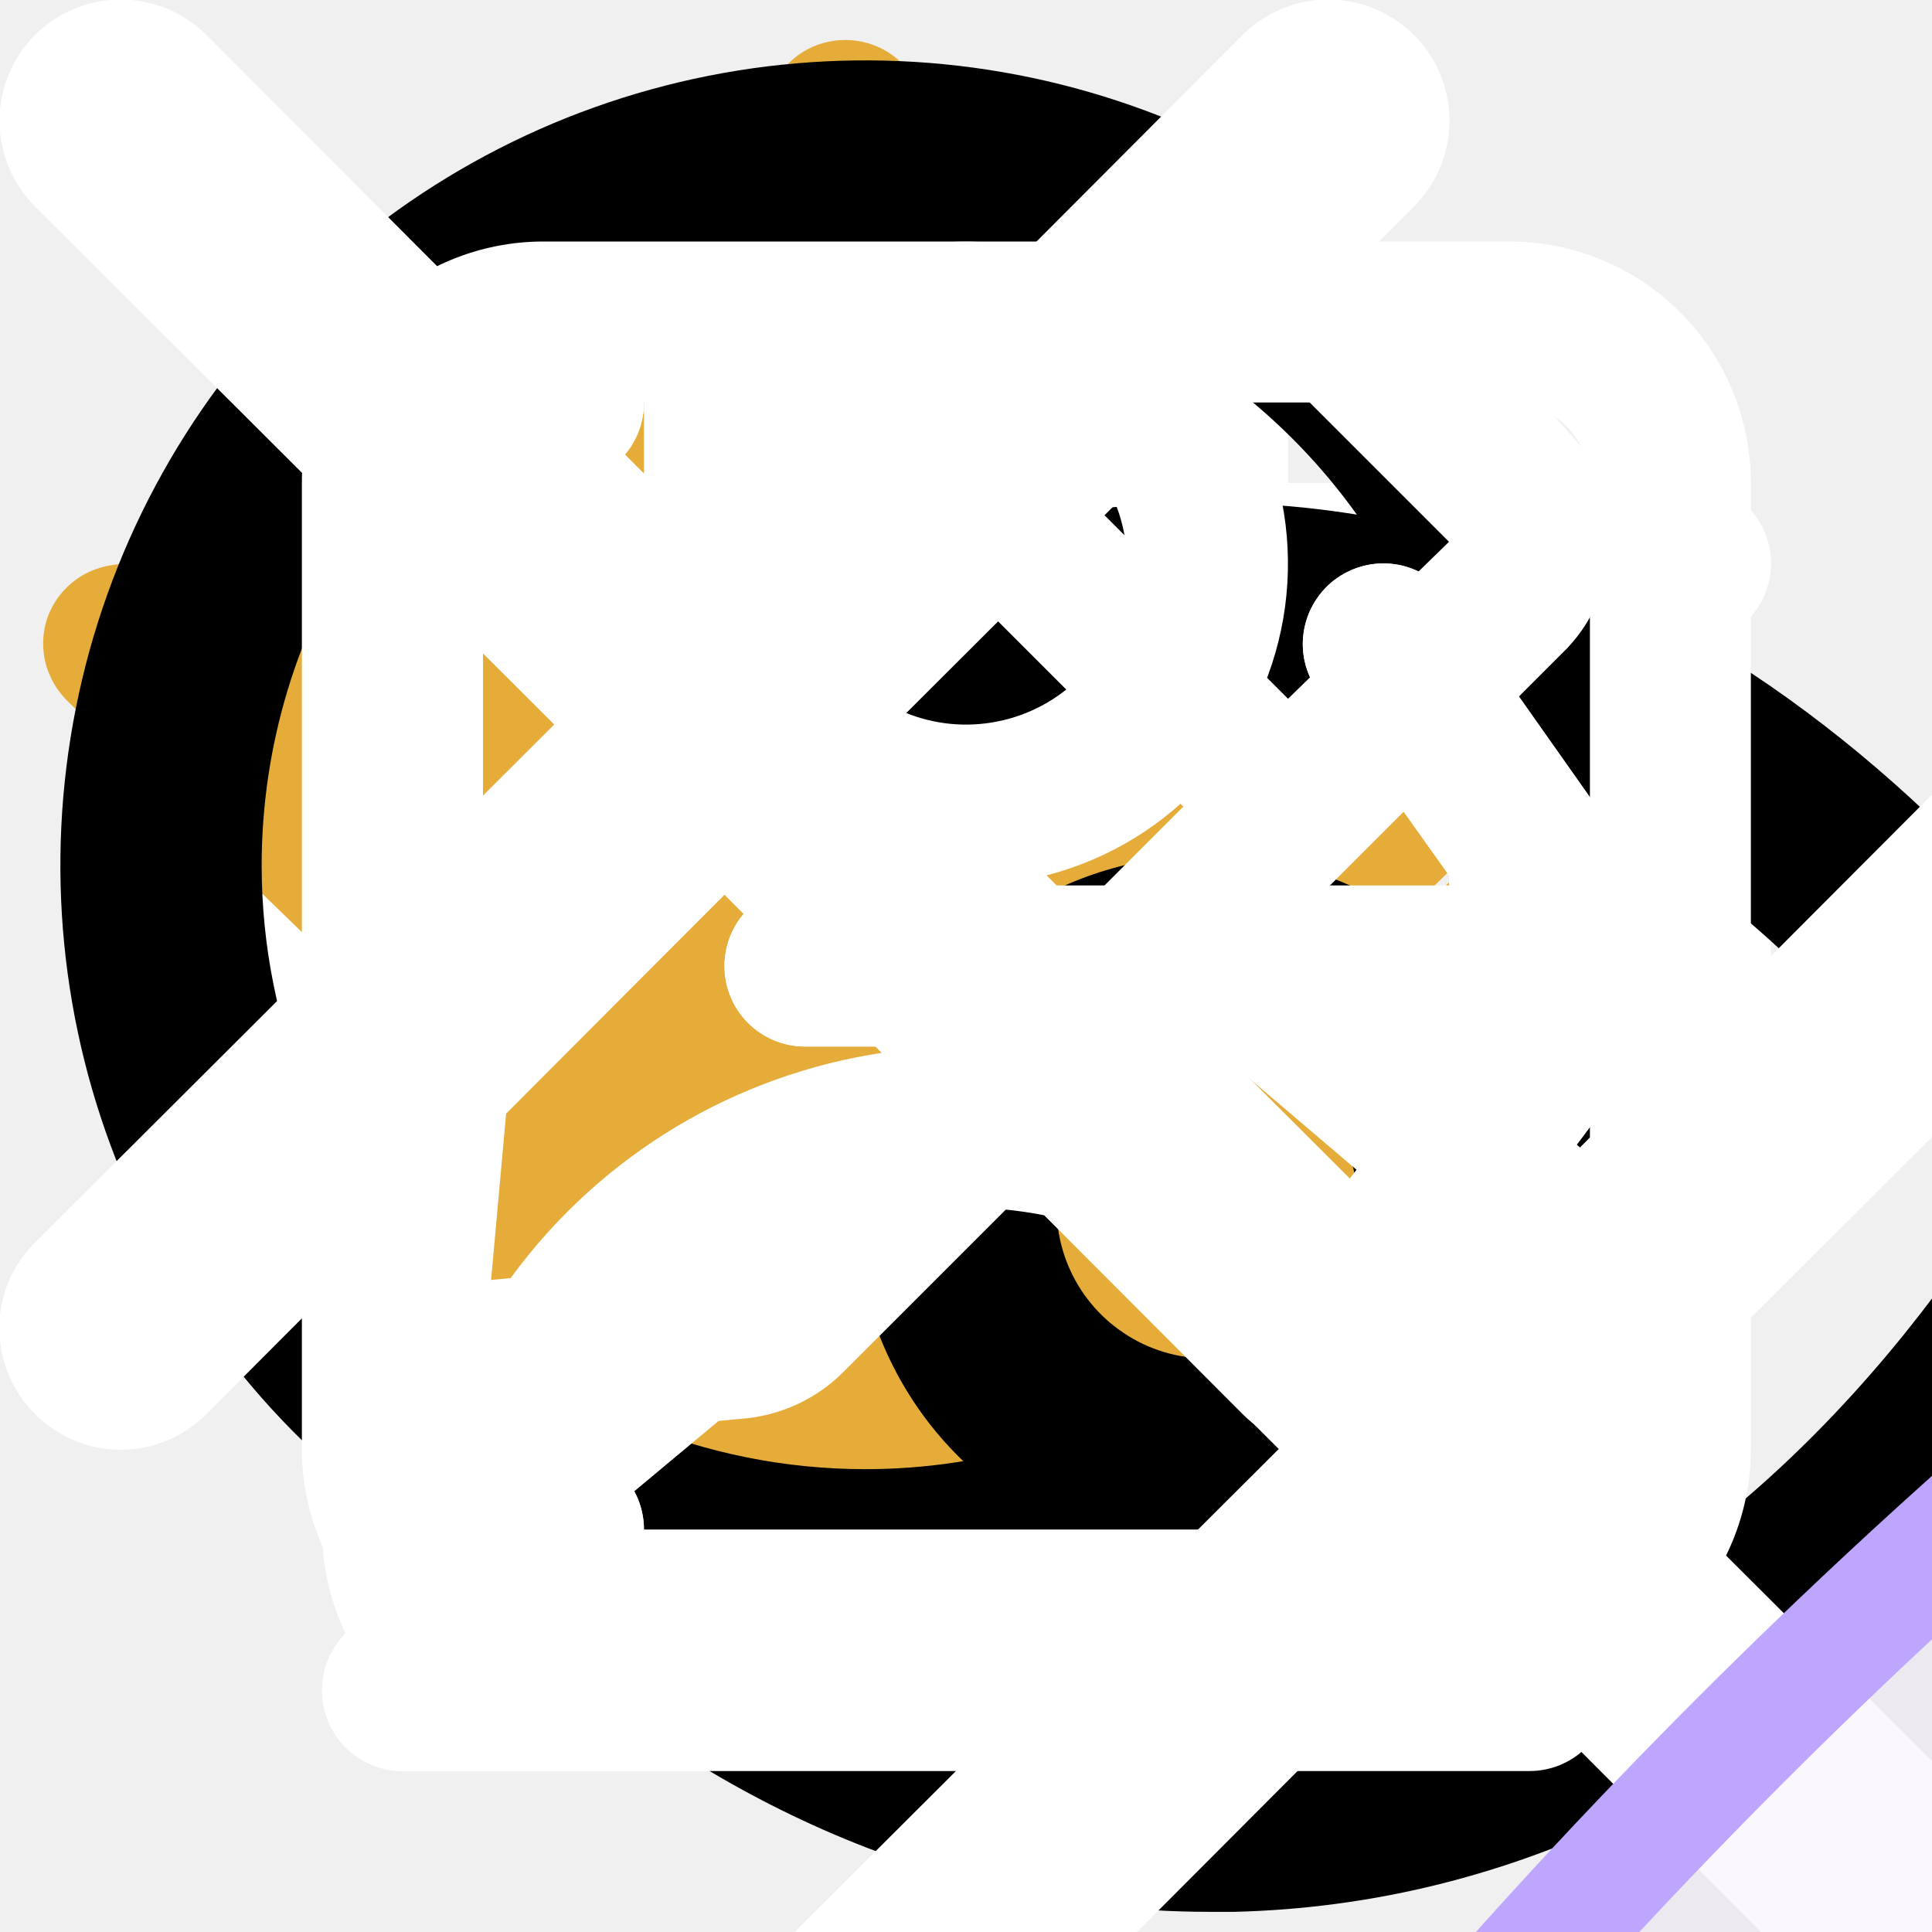
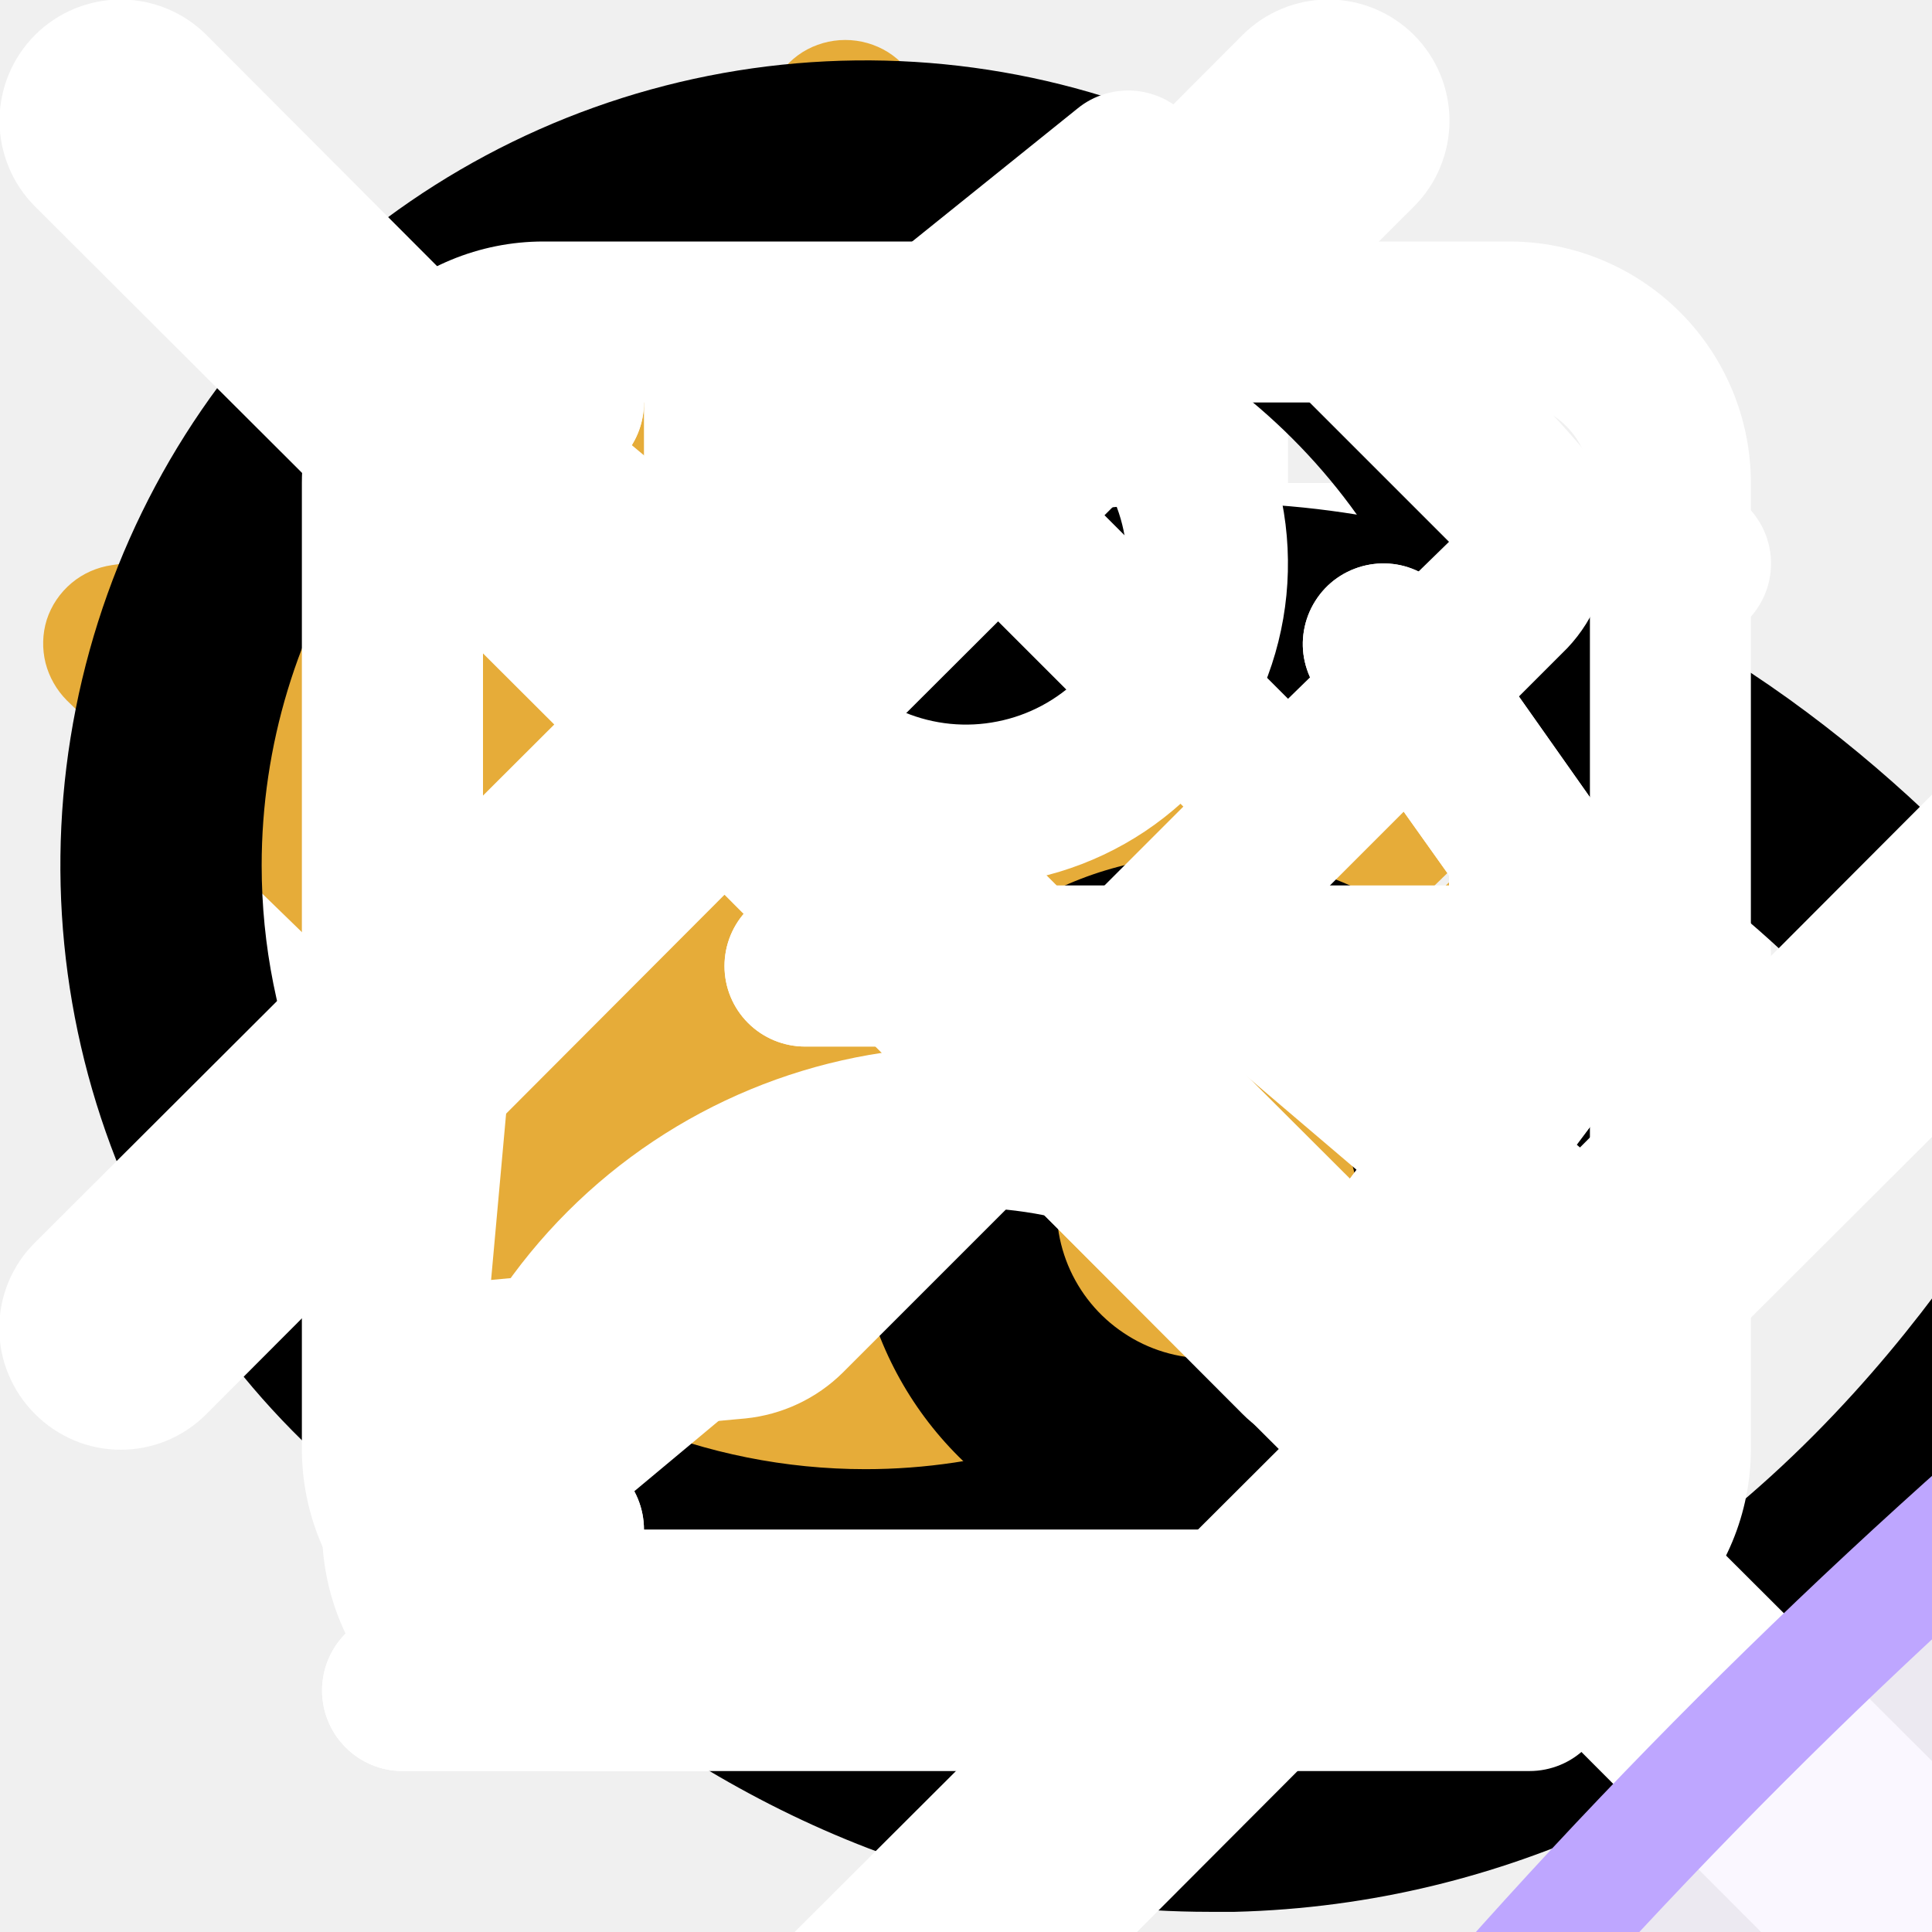
<svg xmlns="http://www.w3.org/2000/svg" width="16" height="16" viewBox="0 0 16 16" fill="none">
  <g id="pencil" clip-path="url(#clip0_5661_2856)">
    <path d="M12.667 13.333H3.333C3.157 13.333 2.987 13.403 2.862 13.528C2.737 13.653 2.667 13.823 2.667 14C2.667 14.177 2.737 14.346 2.862 14.471C2.987 14.596 3.157 14.667 3.333 14.667H12.667C12.844 14.667 13.013 14.596 13.138 14.471C13.263 14.346 13.333 14.177 13.333 14C13.333 13.823 13.263 13.653 13.138 13.528C13.013 13.403 12.844 13.333 12.667 13.333Z" fill="white" />
    <path d="M3.333 12H3.393L6.173 11.747C6.478 11.716 6.763 11.582 6.98 11.367L12.98 5.367C13.213 5.121 13.339 4.792 13.33 4.454C13.321 4.115 13.179 3.794 12.933 3.56L11.107 1.733C10.868 1.509 10.556 1.381 10.229 1.372C9.902 1.364 9.583 1.476 9.333 1.687L3.333 7.687C3.118 7.904 2.984 8.189 2.953 8.493L2.667 11.273C2.658 11.371 2.67 11.469 2.704 11.562C2.737 11.654 2.791 11.737 2.86 11.807C2.922 11.868 2.996 11.917 3.077 11.95C3.159 11.984 3.246 12.001 3.333 12ZM10.18 2.667L12 4.487L10.667 5.787L8.88 4L10.18 2.667ZM4.247 8.607L8 4.88L9.8 6.68L6.067 10.413L4.067 10.6L4.247 8.607Z" fill="white" />
  </g>
  <defs>
    <clipPath id="clip0_5661_2856">
      <rect width="16" height="16" fill="white" />
    </clipPath>
  </defs>
  <g id="player">
    <g clip-path="url(#clip0_5928_2696)">
      <path d="M8 1.333C6.681 1.333 5.393 1.724 4.296 2.457C3.2 3.189 2.345 4.231 1.841 5.449C1.336 6.667 1.204 8.007 1.461 9.301C1.719 10.594 2.354 11.782 3.286 12.714C4.218 13.646 5.406 14.281 6.699 14.539C7.993 14.796 9.333 14.664 10.551 14.159C11.769 13.655 12.811 12.8 13.543 11.704C14.276 10.607 14.667 9.318 14.667 8C14.667 7.124 14.494 6.258 14.159 5.449C13.824 4.64 13.333 3.905 12.714 3.286C12.095 2.667 11.36 2.176 10.551 1.841C9.742 1.506 8.875 1.333 8 1.333ZM8 13.333C6.945 13.333 5.914 13.021 5.037 12.434C4.16 11.848 3.476 11.015 3.073 10.041C2.669 9.066 2.563 7.994 2.769 6.959C2.975 5.925 3.483 4.975 4.229 4.229C4.975 3.483 5.925 2.975 6.96 2.769C7.994 2.563 9.066 2.669 10.041 3.073C11.015 3.476 11.848 4.16 12.434 5.037C13.021 5.914 13.333 6.945 13.333 8C13.333 9.414 12.771 10.771 11.771 11.771C10.771 12.771 9.415 13.333 8 13.333Z" fill="white" />
      <path d="M8.227 4.967C8.063 4.816 7.859 4.717 7.64 4.681C7.421 4.646 7.196 4.675 6.993 4.767C6.797 4.846 6.628 4.983 6.51 5.158C6.391 5.334 6.327 5.541 6.327 5.753V10.247C6.327 10.459 6.391 10.666 6.51 10.842C6.628 11.017 6.797 11.154 6.993 11.233C7.138 11.299 7.295 11.333 7.453 11.333C7.739 11.332 8.015 11.225 8.227 11.033L10.667 8.787C10.776 8.687 10.863 8.565 10.923 8.43C10.982 8.294 11.013 8.148 11.013 8C11.013 7.852 10.982 7.706 10.923 7.57C10.863 7.435 10.776 7.313 10.667 7.213L8.227 4.967ZM7.667 9.733V6.267L9.54 8L7.667 9.733Z" fill="white" />
    </g>
    <defs>
      <clipPath id="clip0_5928_2696">
        <rect width="16" height="16" fill="white" />
      </clipPath>
    </defs>
  </g>
  <g id="starYellow">
    <path d="M10.707 13C10.6 13 10.495 12.975 10.4 12.927L7 11.147L3.6 12.927C3.49 12.985 3.365 13.011 3.241 13.001C3.116 12.992 2.997 12.948 2.896 12.875C2.796 12.801 2.718 12.701 2.671 12.585C2.625 12.469 2.612 12.343 2.633 12.22L3.3 8.467L0.553 5.8C0.468 5.714 0.407 5.607 0.377 5.49C0.348 5.372 0.351 5.249 0.387 5.133C0.425 5.015 0.496 4.91 0.592 4.829C0.687 4.749 0.803 4.698 0.927 4.68L4.727 4.127L6.4 0.707C6.455 0.594 6.54 0.499 6.646 0.432C6.752 0.366 6.875 0.331 7 0.331C7.125 0.331 7.248 0.366 7.354 0.432C7.46 0.499 7.545 0.594 7.6 0.707L9.293 4.12L13.093 4.673C13.217 4.691 13.333 4.743 13.428 4.823C13.524 4.903 13.595 5.008 13.633 5.127C13.669 5.242 13.672 5.366 13.643 5.483C13.613 5.601 13.552 5.708 13.467 5.793L10.72 8.46L11.387 12.213C11.411 12.338 11.398 12.467 11.351 12.586C11.303 12.704 11.223 12.806 11.12 12.88C10.999 12.965 10.854 13.007 10.707 13Z" fill="#E6AC39" />
  </g>
  <g id="starOutline">
    <g clip-path="url(#clip0_5928_5109)">
      <path d="M11.707 14C11.6 14 11.495 13.975 11.4 13.927L8 12.147L4.6 13.927C4.49 13.985 4.365 14.011 4.241 14.001C4.116 13.992 3.997 13.948 3.896 13.875C3.796 13.801 3.718 13.701 3.671 13.585C3.625 13.469 3.612 13.343 3.633 13.22L4.3 9.467L1.553 6.8C1.468 6.714 1.407 6.607 1.377 6.49C1.348 6.372 1.351 6.249 1.387 6.133C1.425 6.015 1.496 5.91 1.592 5.829C1.687 5.749 1.803 5.698 1.927 5.68L5.727 5.127L7.4 1.707C7.455 1.594 7.54 1.499 7.646 1.432C7.752 1.366 7.875 1.331 8 1.331C8.125 1.331 8.248 1.366 8.354 1.432C8.46 1.499 8.545 1.594 8.6 1.707L10.293 5.12L14.093 5.673C14.217 5.691 14.333 5.743 14.428 5.823C14.524 5.903 14.595 6.008 14.633 6.127C14.669 6.242 14.672 6.366 14.643 6.483C14.613 6.601 14.552 6.708 14.467 6.793L11.72 9.46L12.387 13.213C12.411 13.338 12.398 13.467 12.351 13.586C12.303 13.704 12.223 13.806 12.12 13.88C11.999 13.965 11.854 14.007 11.707 14ZM8 10.733C8.107 10.731 8.213 10.756 8.307 10.807L10.82 12.14L10.34 9.333C10.321 9.226 10.329 9.116 10.363 9.013C10.397 8.909 10.455 8.816 10.533 8.74L12.533 6.787L9.733 6.373C9.631 6.353 9.534 6.308 9.452 6.243C9.37 6.178 9.304 6.095 9.26 6L8 3.5L6.74 6C6.692 6.096 6.621 6.179 6.534 6.241C6.447 6.304 6.346 6.345 6.24 6.36L3.44 6.773L5.44 8.727C5.518 8.802 5.577 8.896 5.61 8.999C5.644 9.103 5.652 9.213 5.633 9.32L5.153 12.093L7.667 10.76C7.773 10.72 7.889 10.711 8 10.733Z" fill="#E6AC39" />
    </g>
    <defs>
      <clipPath id="clip0_5928_5109">
        <rect width="16" height="16" fill="white" />
      </clipPath>
    </defs>
  </g>
  <g id="trashDelete">
    <g clip-path="url(#clip0_5661_2857)">
      <path d="M14 4H10.667V2.887C10.651 2.46 10.467 2.057 10.154 1.766C9.842 1.474 9.427 1.319 9 1.333H7C6.573 1.319 6.158 1.474 5.846 1.766C5.533 2.057 5.349 2.46 5.333 2.887V4H2C1.823 4 1.654 4.07 1.529 4.195C1.404 4.32 1.333 4.49 1.333 4.667C1.333 4.844 1.404 5.013 1.529 5.138C1.654 5.263 1.823 5.333 2 5.333H2.667V12.667C2.667 13.197 2.877 13.706 3.252 14.081C3.628 14.456 4.136 14.667 4.667 14.667H11.333C11.864 14.667 12.373 14.456 12.748 14.081C13.123 13.706 13.333 13.197 13.333 12.667V5.333H14C14.177 5.333 14.346 5.263 14.471 5.138C14.596 5.013 14.667 4.844 14.667 4.667C14.667 4.49 14.596 4.32 14.471 4.195C14.346 4.07 14.177 4 14 4ZM6.667 2.887C6.667 2.78 6.807 2.667 7 2.667H9C9.193 2.667 9.333 2.78 9.333 2.887V4H6.667V2.887ZM12 12.667C12 12.844 11.93 13.013 11.805 13.138C11.68 13.263 11.51 13.333 11.333 13.333H4.667C4.49 13.333 4.32 13.263 4.195 13.138C4.07 13.013 4 12.844 4 12.667V5.333H12V12.667Z" fill="white" />
    </g>
    <defs>
      <clipPath id="clip0_5661_2857">
        <rect width="16" height="16" fill="white" />
      </clipPath>
    </defs>
  </g>
  <g id="openedEye">
    <g clip-path="url(#clip0_5661_2355)">
      <path d="M18.225 9.583C17.692 8.658 14.758 4.017 9.775 4.167C5.167 4.283 2.5 8.333 1.775 9.583C1.702 9.71 1.663 9.854 1.663 10C1.663 10.146 1.702 10.29 1.775 10.417C2.3 11.325 5.108 15.833 10.017 15.833H10.225C14.833 15.717 17.508 11.667 18.225 10.417C18.298 10.29 18.337 10.146 18.337 10C18.337 9.854 18.298 9.71 18.225 9.583ZM10.183 14.167C6.592 14.25 4.25 11.175 3.517 10C4.35 8.658 6.525 5.917 9.858 5.833C13.433 5.742 15.783 8.825 16.525 10C15.667 11.342 13.517 14.083 10.183 14.167Z" fill="currentColor" />
      <path d="M10 7.083C9.423 7.083 8.859 7.254 8.38 7.575C7.9 7.895 7.526 8.351 7.305 8.884C7.085 9.417 7.027 10.003 7.139 10.569C7.252 11.135 7.53 11.655 7.938 12.062C8.346 12.47 8.865 12.748 9.431 12.861C9.997 12.973 10.583 12.915 11.116 12.695C11.649 12.474 12.105 12.1 12.425 11.62C12.746 11.141 12.917 10.577 12.917 10C12.917 9.226 12.609 8.485 12.062 7.938C11.515 7.391 10.774 7.083 10 7.083ZM10 11.25C9.753 11.25 9.511 11.177 9.306 11.039C9.1 10.902 8.94 10.707 8.845 10.478C8.751 10.25 8.726 9.999 8.774 9.756C8.822 9.514 8.941 9.291 9.116 9.116C9.291 8.941 9.514 8.822 9.756 8.774C9.999 8.726 10.25 8.751 10.478 8.845C10.707 8.94 10.902 9.1 11.039 9.306C11.177 9.511 11.25 9.753 11.25 10C11.25 10.332 11.118 10.649 10.884 10.884C10.649 11.118 10.332 11.25 10 11.25Z" fill="currentColor" />
    </g>
    <defs>
      <clipPath id="clip0_5661_2355">
        <rect width="20" height="20" fill="white" />
      </clipPath>
    </defs>
  </g>
  <g id="search">
    <svg width="16" height="16" viewBox="0 0 16 16" fill="currentColor">
      <path d="M15.258 14.075L12.425 11.25C13.339 10.085 13.835 8.647 13.833 7.167C13.833 5.848 13.442 4.559 12.71 3.463C11.977 2.367 10.936 1.512 9.718 1.007C8.5 0.503 7.159 0.371 5.866 0.628C4.573 0.885 3.385 1.52 2.453 2.453C1.52 3.385 0.885 4.573 0.628 5.866C0.371 7.159 0.503 8.5 1.007 9.718C1.512 10.936 2.367 11.977 3.463 12.71C4.559 13.442 5.848 13.833 7.167 13.833C8.647 13.835 10.085 13.339 11.25 12.425L14.075 15.258C14.152 15.336 14.245 15.398 14.346 15.441C14.448 15.483 14.557 15.505 14.667 15.505C14.777 15.505 14.886 15.483 14.987 15.441C15.089 15.398 15.181 15.336 15.258 15.258C15.336 15.181 15.398 15.089 15.441 14.987C15.483 14.886 15.505 14.777 15.505 14.667C15.505 14.557 15.483 14.448 15.441 14.346C15.398 14.245 15.336 14.152 15.258 14.075ZM2.167 7.167C2.167 6.178 2.46 5.211 3.009 4.389C3.559 3.567 4.34 2.926 5.253 2.547C6.167 2.169 7.172 2.07 8.142 2.263C9.112 2.456 10.003 2.932 10.702 3.631C11.402 4.33 11.878 5.221 12.071 6.191C12.264 7.161 12.165 8.166 11.786 9.08C11.408 9.994 10.767 10.775 9.945 11.324C9.122 11.873 8.156 12.167 7.167 12.167C5.841 12.167 4.569 11.64 3.631 10.702C2.693 9.765 2.167 8.493 2.167 7.167Z" fill="currentColor" />
    </svg>
  </g>
  <g id="close">
    <path d="M13.41 12L17.71 7.71C17.898 7.522 18.004 7.266 18.004 7C18.004 6.734 17.898 6.478 17.71 6.29C17.522 6.102 17.266 5.996 17 5.996C16.734 5.996 16.478 6.102 16.29 6.29L12 10.59L7.71 6.29C7.522 6.102 7.266 5.996 7 5.996C6.734 5.996 6.478 6.102 6.29 6.29C6.102 6.478 5.996 6.734 5.996 7C5.996 7.266 6.102 7.522 6.29 7.71L10.59 12L6.29 16.29C6.196 16.383 6.122 16.494 6.071 16.615C6.02 16.737 5.994 16.868 5.994 17C5.994 17.132 6.02 17.263 6.071 17.384C6.122 17.506 6.196 17.617 6.29 17.71C6.383 17.804 6.494 17.878 6.615 17.929C6.737 17.98 6.868 18.006 7 18.006C7.132 18.006 7.263 17.98 7.385 17.929C7.506 17.878 7.617 17.804 7.71 17.71L12 13.41L16.29 17.71C16.383 17.804 16.494 17.878 16.615 17.929C16.737 17.98 16.868 18.006 17 18.006C17.132 18.006 17.263 17.98 17.384 17.929C17.506 17.878 17.617 17.804 17.71 17.71C17.804 17.617 17.878 17.506 17.929 17.384C17.98 17.263 18.006 17.132 18.006 17C18.006 16.868 17.98 16.737 17.929 16.615C17.878 16.494 17.804 16.383 17.71 16.29L13.41 12Z" fill="white" />
  </g>
  <g id="uploadImage">
    <g clip-path="url(#clip0_72762_3611)">
      <path d="M12.5 2H4.5C3.97 2 3.461 2.211 3.086 2.586C2.711 2.961 2.5 3.47 2.5 4V12C2.5 12.53 2.711 13.039 3.086 13.414C3.461 13.789 3.97 14 4.5 14H12.5C13.03 14 13.539 13.789 13.914 13.414C14.289 13.039 14.5 12.53 14.5 12V4C14.5 3.47 14.289 2.961 13.914 2.586C13.539 2.211 13.03 2 12.5 2ZM4.5 3.333H12.5C12.677 3.333 12.846 3.404 12.971 3.529C13.096 3.654 13.167 3.823 13.167 4V9.573L11.033 7.753C10.703 7.481 10.288 7.333 9.86 7.333C9.432 7.333 9.017 7.481 8.687 7.753L3.833 11.8V4C3.833 3.823 3.904 3.654 4.029 3.529C4.154 3.404 4.323 3.333 4.5 3.333ZM12.5 12.667H4.873L9.54 8.773C9.63 8.707 9.738 8.671 9.85 8.671C9.962 8.671 10.07 8.707 10.16 8.773L13.167 11.333V12C13.167 12.177 13.096 12.346 12.971 12.471C12.846 12.596 12.677 12.667 12.5 12.667Z" fill="white" />
      <path d="M5.833 6.667C6.386 6.667 6.833 6.219 6.833 5.667C6.833 5.114 6.386 4.667 5.833 4.667C5.281 4.667 4.833 5.114 4.833 5.667C4.833 6.219 5.281 6.667 5.833 6.667Z" fill="white" />
    </g>
    <defs>
      <clipPath id="clip0_72762_3611">
        <rect width="16" height="16" fill="white" transform="translate(0.5)" />
      </clipPath>
    </defs>
  </g>
  <g id="logout">
    <svg width="16" height="16" viewBox="0 0 16 16" fill="none">
      <path d="M4.667 4C4.843 4 5.013 3.93 5.138 3.805C5.263 3.68 5.333 3.51 5.333 3.333C5.333 3.156 5.263 2.987 5.138 2.862C5.013 2.737 4.843 2.667 4.667 2.667H3.333C3.156 2.667 2.987 2.737 2.862 2.862C2.737 2.987 2.667 3.156 2.667 3.333V12.667C2.667 12.843 2.737 13.013 2.862 13.138C2.987 13.263 3.156 13.333 3.333 13.333H4.667C4.843 13.333 5.013 13.263 5.138 13.138C5.263 13.013 5.333 12.843 5.333 12.667C5.333 12.49 5.263 12.32 5.138 12.195C5.013 12.07 4.843 12 4.667 12H4V4H4.667Z" fill="white" />
      <path d="M13.88 7.613L12 4.947C11.898 4.803 11.743 4.705 11.57 4.675C11.396 4.646 11.218 4.686 11.073 4.787C11.001 4.837 10.94 4.902 10.893 4.976C10.846 5.05 10.814 5.133 10.799 5.22C10.784 5.307 10.786 5.396 10.806 5.481C10.826 5.567 10.862 5.648 10.913 5.72L12.06 7.333H6.667C6.49 7.333 6.32 7.404 6.195 7.529C6.07 7.654 6 7.823 6 8C6 8.177 6.07 8.346 6.195 8.471C6.32 8.596 6.49 8.667 6.667 8.667H12L10.8 10.267C10.748 10.337 10.709 10.416 10.688 10.501C10.666 10.586 10.661 10.674 10.673 10.761C10.686 10.848 10.715 10.931 10.76 11.006C10.804 11.082 10.863 11.148 10.933 11.2C11.049 11.287 11.189 11.333 11.333 11.333C11.437 11.333 11.539 11.309 11.632 11.263C11.724 11.217 11.805 11.149 11.867 11.067L13.867 8.4C13.952 8.287 13.999 8.15 14.002 8.009C14.004 7.867 13.961 7.729 13.88 7.613Z" fill="white" />
    </svg>
  </g>
  <g id="editOutline">
    <svg width="16" height="16" viewBox="0 0 16 16" fill="none">
      <g clip-path="url(#clip0_5918_2436)">
        <path d="M12.667 13.333H3.333C3.156 13.333 2.987 13.404 2.862 13.529C2.737 13.654 2.667 13.823 2.667 14C2.667 14.177 2.737 14.346 2.862 14.471C2.987 14.597 3.156 14.667 3.333 14.667H12.667C12.843 14.667 13.013 14.597 13.138 14.471C13.263 14.346 13.333 14.177 13.333 14C13.333 13.823 13.263 13.654 13.138 13.529C13.013 13.404 12.843 13.333 12.667 13.333Z" fill="white" />
        <path d="M3.333 12H3.393L6.173 11.747C6.478 11.716 6.763 11.582 6.98 11.367L12.98 5.367C13.213 5.121 13.339 4.792 13.33 4.454C13.321 4.115 13.179 3.794 12.933 3.56L11.107 1.733C10.868 1.509 10.556 1.381 10.229 1.372C9.902 1.364 9.583 1.476 9.333 1.687L3.333 7.687C3.118 7.904 2.984 8.189 2.953 8.493L2.667 11.273C2.658 11.371 2.67 11.469 2.704 11.562C2.737 11.654 2.79 11.737 2.86 11.807C2.922 11.868 2.996 11.917 3.077 11.95C3.159 11.984 3.246 12.001 3.333 12ZM10.18 2.667L12 4.487L10.667 5.787L8.88 4L10.18 2.667ZM4.247 8.607L8 4.88L9.8 6.68L6.067 10.413L4.067 10.6L4.247 8.607Z" fill="white" />
      </g>
      <defs>
        <clipPath id="clip0_5918_2436">
          <rect width="16" height="16" fill="white" />
        </clipPath>
      </defs>
    </svg>
  </g>
  <g id="checkEmail">
    <path d="M95.5 48C95.5 74.234 74.234 95.5 48 95.5C21.767 95.5 0.5 74.234 0.5 48C0.5 21.767 21.767 0.5 48 0.5C74.234 0.5 95.5 21.767 95.5 48Z" fill="#8C61FF" fill-opacity="0.05" stroke="#BEA6FF" />
    <path d="M77.889 54.454C77.719 54.452 77.557 54.384 77.436 54.264C77.316 54.144 77.248 53.981 77.246 53.811V44.571C77.246 44.401 77.314 44.237 77.434 44.117C77.555 43.996 77.718 43.929 77.889 43.929C78.059 43.929 78.223 43.996 78.343 44.117C78.464 44.237 78.531 44.401 78.531 44.571V53.82C78.529 53.989 78.46 54.15 78.34 54.269C78.22 54.388 78.058 54.454 77.889 54.454Z" fill="#BEA6FF" />
    <path d="M77.889 41.777C77.718 41.777 77.555 41.709 77.434 41.589C77.314 41.468 77.246 41.305 77.246 41.134V39.24C77.246 39.069 77.314 38.906 77.434 38.785C77.555 38.665 77.718 38.597 77.889 38.597C78.059 38.597 78.223 38.665 78.343 38.785C78.464 38.906 78.531 39.069 78.531 39.24V41.143C78.531 41.227 78.515 41.31 78.482 41.388C78.45 41.465 78.402 41.535 78.343 41.594C78.283 41.654 78.212 41.7 78.134 41.731C78.056 41.763 77.973 41.778 77.889 41.777Z" fill="#BEA6FF" />
    <path d="M25.786 32.503H22.227C21.859 32.503 21.56 32.204 21.56 31.835C21.56 31.467 21.859 31.168 22.227 31.168H25.786C26.155 31.168 26.454 31.467 26.454 31.835C26.454 32.204 26.155 32.503 25.786 32.503Z" fill="#BEA6FF" />
    <path d="M24.007 34.282C23.639 34.282 23.34 33.983 23.34 33.615V30.056C23.34 29.688 23.639 29.389 24.007 29.389C24.376 29.389 24.675 29.688 24.675 30.056V33.615C24.675 33.983 24.376 34.282 24.007 34.282Z" fill="#BEA6FF" />
    <path d="M36.857 73.714C37.33 73.714 37.714 74.098 37.714 74.571C37.714 75.045 37.33 75.429 36.857 75.429C36.384 75.429 36 75.045 36 74.571C36 74.098 36.384 73.714 36.857 73.714Z" fill="#BEA6FF" />
    <path d="M31.714 73.714C32.187 73.714 32.571 74.098 32.571 74.571C32.571 75.045 32.187 75.429 31.714 75.429C31.241 75.429 30.857 75.045 30.857 74.571C30.857 74.098 31.241 73.714 31.714 73.714Z" fill="#BEA6FF" />
    <path d="M26.571 73.714C27.045 73.714 27.429 74.098 27.429 74.571C27.429 75.045 27.045 75.429 26.571 75.429C26.098 75.429 25.714 75.045 25.714 74.571C25.714 74.098 26.098 73.714 26.571 73.714Z" fill="#BEA6FF" />
    <path d="M47.864 23.242L23.765 43.041L47.864 62.849L71.964 43.041L47.864 23.242Z" fill="#333333" />
    <path d="M47.865 63.544C47.707 63.53 47.559 63.461 47.447 63.349L23.348 43.541C23.269 43.475 23.206 43.393 23.163 43.3C23.119 43.207 23.097 43.106 23.098 43.003C23.099 42.901 23.122 42.8 23.165 42.708C23.208 42.615 23.271 42.533 23.348 42.466L47.447 22.667C47.575 22.553 47.74 22.49 47.911 22.49C48.082 22.49 48.247 22.553 48.374 22.667L72.474 42.466C72.551 42.533 72.614 42.615 72.657 42.708C72.7 42.8 72.723 42.901 72.724 43.003C72.725 43.106 72.703 43.207 72.659 43.3C72.616 43.393 72.553 43.475 72.474 43.541L48.374 63.349C48.308 63.416 48.228 63.467 48.14 63.501C48.053 63.534 47.959 63.549 47.865 63.544ZM24.859 43.04L47.865 61.949L70.871 43.04L47.865 24.141L24.859 43.04Z" fill="#BEA6FF" />
    <path d="M65.013 28.803H30.717V69.587H65.013V28.803Z" fill="#333333" />
    <path d="M55.41 40.853L43.694 50.484V69.587H65.013V40.853H55.41Z" fill="#333333" />
    <path d="M65.059 70.282H30.763C30.579 70.28 30.404 70.206 30.274 70.076C30.144 69.946 30.07 69.771 30.068 69.587V28.803C30.073 28.622 30.148 28.45 30.278 28.323C30.408 28.197 30.582 28.126 30.763 28.127H65.059C65.243 28.127 65.42 28.2 65.55 28.33C65.681 28.46 65.754 28.637 65.754 28.822V69.606C65.747 69.786 65.671 69.957 65.541 70.083C65.412 70.209 65.239 70.28 65.059 70.282ZM31.412 68.91H64.317V29.517H31.412V68.91Z" fill="#BEA6FF" />
    <path d="M58.987 35.06H48.17C47.986 35.06 47.809 34.986 47.679 34.856C47.549 34.726 47.475 34.549 47.475 34.365C47.475 34.18 47.549 34.003 47.679 33.873C47.809 33.743 47.986 33.669 48.17 33.669H58.987C59.172 33.669 59.349 33.743 59.479 33.873C59.609 34.003 59.683 34.18 59.683 34.365C59.683 34.549 59.609 34.726 59.479 34.856C59.349 34.986 59.172 35.06 58.987 35.06Z" fill="#BEA6FF" />
    <path d="M44.463 35.06H36.742C36.557 35.06 36.38 34.986 36.25 34.856C36.12 34.726 36.047 34.549 36.047 34.365C36.047 34.18 36.12 34.003 36.25 33.873C36.38 33.743 36.557 33.669 36.742 33.669H44.463C44.647 33.669 44.824 33.743 44.954 33.873C45.085 34.003 45.158 34.18 45.158 34.365C45.158 34.549 45.085 34.726 44.954 34.856C44.824 34.986 44.647 35.06 44.463 35.06Z" fill="#BEA6FF" />
    <path d="M58.987 39.694H51.878C51.694 39.694 51.517 39.621 51.386 39.491C51.256 39.36 51.183 39.184 51.183 38.999C51.183 38.815 51.256 38.638 51.386 38.508C51.517 38.377 51.694 38.304 51.878 38.304H58.987C59.172 38.304 59.349 38.377 59.479 38.508C59.609 38.638 59.683 38.815 59.683 38.999C59.683 39.184 59.609 39.36 59.479 39.491C59.349 39.621 59.172 39.694 58.987 39.694Z" fill="#BEA6FF" />
    <path d="M48.17 39.694H36.742C36.557 39.694 36.38 39.621 36.25 39.491C36.12 39.36 36.047 39.184 36.047 38.999C36.047 38.815 36.12 38.638 36.25 38.508C36.38 38.377 36.557 38.304 36.742 38.304H48.17C48.355 38.304 48.532 38.377 48.662 38.508C48.792 38.638 48.866 38.815 48.866 38.999C48.866 39.184 48.792 39.36 48.662 39.491C48.532 39.621 48.355 39.694 48.17 39.694Z" fill="#BEA6FF" />
    <path d="M58.988 44.329H46.317C46.132 44.329 45.956 44.256 45.825 44.125C45.695 43.995 45.622 43.818 45.622 43.634C45.622 43.449 45.695 43.273 45.825 43.142C45.956 43.012 46.132 42.938 46.317 42.938H58.988C59.172 42.938 59.349 43.012 59.479 43.142C59.609 43.273 59.683 43.449 59.683 43.634C59.683 43.818 59.609 43.995 59.479 44.125C59.349 44.256 59.172 44.329 58.988 44.329Z" fill="#BEA6FF" />
    <path d="M42.609 44.329H36.742C36.557 44.329 36.38 44.256 36.25 44.125C36.12 43.995 36.047 43.818 36.047 43.634C36.047 43.449 36.12 43.273 36.25 43.142C36.38 43.012 36.557 42.938 36.742 42.938H42.609C42.793 42.938 42.97 43.012 43.101 43.142C43.231 43.273 43.304 43.449 43.304 43.634C43.304 43.818 43.231 43.995 43.101 44.125C42.97 44.256 42.793 44.329 42.609 44.329Z" fill="#BEA6FF" />
    <path d="M58.987 48.964H52.805C52.621 48.964 52.444 48.89 52.313 48.76C52.183 48.63 52.11 48.453 52.11 48.268C52.11 48.084 52.183 47.907 52.313 47.777C52.444 47.646 52.621 47.573 52.805 47.573H58.987C59.172 47.573 59.349 47.646 59.479 47.777C59.609 47.907 59.683 48.084 59.683 48.268C59.683 48.453 59.609 48.63 59.479 48.76C59.349 48.89 59.172 48.964 58.987 48.964Z" fill="#BEA6FF" />
    <path d="M49.097 48.964H36.742C36.557 48.964 36.38 48.89 36.25 48.76C36.12 48.63 36.047 48.453 36.047 48.268C36.047 48.084 36.12 47.907 36.25 47.777C36.38 47.646 36.557 47.573 36.742 47.573H49.097C49.282 47.573 49.459 47.646 49.589 47.777C49.719 47.907 49.793 48.084 49.793 48.268C49.793 48.453 49.719 48.63 49.589 48.76C49.459 48.89 49.282 48.964 49.097 48.964Z" fill="#BEA6FF" />
    <path d="M54.047 53.598H41.682C41.498 53.598 41.321 53.525 41.191 53.394C41.06 53.264 40.987 53.087 40.987 52.903C40.987 52.718 41.06 52.542 41.191 52.411C41.321 52.281 41.498 52.208 41.682 52.208H54.047C54.232 52.208 54.408 52.281 54.539 52.411C54.669 52.542 54.742 52.718 54.742 52.903C54.742 53.087 54.669 53.264 54.539 53.394C54.408 53.525 54.232 53.598 54.047 53.598Z" fill="#BEA6FF" />
    <path d="M23.765 43.041V69.587L39.912 56.314L23.765 43.041Z" fill="#333333" />
    <path d="M55.818 56.314L71.964 69.587V43.041L55.818 56.314Z" fill="#333333" />
    <path d="M47.864 62.849L39.912 56.314L23.765 69.587H71.964L55.817 56.314L47.864 62.849Z" fill="#333333" />
    <path d="M28.4 50.493V65.777L37.697 58.14L28.4 50.493Z" fill="#333333" />
    <path d="M63.196 57.88L71.964 65.092V50.678L63.196 57.88Z" fill="#333333" />
    <path d="M23.765 70.282C23.662 70.281 23.56 70.255 23.469 70.208C23.35 70.153 23.249 70.066 23.179 69.956C23.108 69.846 23.07 69.718 23.07 69.587V43.04C23.07 42.91 23.108 42.782 23.179 42.672C23.249 42.562 23.35 42.474 23.469 42.419C23.587 42.361 23.72 42.338 23.852 42.353C23.983 42.368 24.107 42.42 24.21 42.503L40.357 55.776C40.435 55.842 40.498 55.925 40.541 56.017C40.584 56.11 40.606 56.211 40.606 56.314C40.606 56.416 40.584 56.517 40.541 56.61C40.498 56.703 40.435 56.785 40.357 56.851L24.21 70.115C24.087 70.222 23.929 70.281 23.765 70.282ZM24.46 44.514V68.113L38.818 56.314L24.46 44.514Z" fill="#BEA6FF" />
    <path d="M60.424 60.095L50.275 68.438L43.193 62.617L34.721 69.587H71.964L60.424 60.095Z" fill="#333333" />
    <path d="M71.964 70.282C71.801 70.281 71.643 70.222 71.519 70.115L55.373 56.861C55.295 56.794 55.232 56.712 55.189 56.619C55.146 56.526 55.123 56.425 55.123 56.323C55.123 56.221 55.146 56.12 55.189 56.027C55.232 55.934 55.295 55.852 55.373 55.785L71.547 42.503C71.65 42.42 71.775 42.368 71.906 42.353C72.037 42.338 72.17 42.361 72.289 42.419C72.407 42.474 72.508 42.562 72.579 42.672C72.649 42.782 72.687 42.91 72.687 43.04V69.587C72.687 69.718 72.649 69.846 72.579 69.956C72.508 70.066 72.407 70.153 72.289 70.208C72.189 70.26 72.077 70.285 71.964 70.282ZM56.911 56.314L71.269 68.113V44.514L56.911 56.314Z" fill="#BEA6FF" />
    <path d="M71.964 70.282H23.765C23.621 70.282 23.481 70.237 23.363 70.154C23.245 70.071 23.156 69.954 23.107 69.819C23.06 69.684 23.056 69.538 23.094 69.401C23.132 69.264 23.211 69.141 23.32 69.049L39.467 55.776C39.594 55.662 39.759 55.599 39.93 55.599C40.101 55.599 40.266 55.662 40.394 55.776L47.902 61.949L55.41 55.776C55.537 55.662 55.702 55.599 55.873 55.599C56.044 55.599 56.209 55.662 56.337 55.776L72.483 69.049C72.592 69.141 72.671 69.264 72.709 69.401C72.747 69.538 72.743 69.684 72.697 69.819C72.644 69.967 72.543 70.093 72.41 70.177C72.277 70.26 72.12 70.298 71.964 70.282ZM25.702 68.91H70.027L55.79 57.213L48.282 63.386C48.154 63.5 47.989 63.563 47.818 63.563C47.647 63.563 47.482 63.5 47.355 63.386L39.847 57.213L25.702 68.91Z" fill="#BEA6FF" />
    <path d="M46.358 75.36H42.799C42.43 75.36 42.131 75.061 42.131 74.693C42.131 74.324 42.43 74.025 42.799 74.025H46.358C46.726 74.025 47.025 74.324 47.025 74.693C47.025 75.061 46.726 75.36 46.358 75.36Z" fill="#BEA6FF" />
    <path d="M44.579 77.139C44.211 77.139 43.911 76.841 43.911 76.472V72.913C43.911 72.545 44.211 72.246 44.579 72.246C44.947 72.246 45.246 72.545 45.246 72.913V76.472C45.246 76.841 44.947 77.139 44.579 77.139Z" fill="#BEA6FF" />
  </g>
  <g id="layer2">
    <path d="M8 7.334C8.527 7.334 9.043 7.178 9.482 6.885C9.92 6.592 10.262 6.175 10.464 5.688C10.665 5.201 10.718 4.665 10.615 4.147C10.512 3.63 10.258 3.155 9.886 2.782C9.513 2.409 9.037 2.155 8.52 2.052C8.003 1.949 7.467 2.002 6.979 2.204C6.492 2.406 6.076 2.748 5.783 3.186C5.49 3.625 5.333 4.14 5.333 4.668C5.333 5.375 5.614 6.053 6.114 6.553C6.614 7.053 7.293 7.334 8 7.334ZM8 3.334C8.264 3.334 8.521 3.413 8.741 3.559C8.96 3.706 9.131 3.914 9.232 4.157C9.333 4.401 9.359 4.669 9.308 4.928C9.256 5.186 9.129 5.424 8.943 5.61C8.756 5.797 8.519 5.924 8.26 5.975C8.001 6.027 7.733 6 7.49 5.899C7.246 5.799 7.038 5.628 6.891 5.408C6.745 5.189 6.667 4.931 6.667 4.668C6.667 4.314 6.807 3.975 7.057 3.725C7.307 3.475 7.646 3.334 8 3.334Z" fill="white" />
    <path d="M8 8.667C6.762 8.667 5.575 9.159 4.7 10.034C3.825 10.909 3.333 12.097 3.333 13.334C3.333 13.511 3.404 13.681 3.529 13.806C3.654 13.931 3.823 14.001 4 14.001C4.177 14.001 4.346 13.931 4.471 13.806C4.596 13.681 4.667 13.511 4.667 13.334C4.667 12.45 5.018 11.602 5.643 10.977C6.268 10.352 7.116 10.001 8 10.001C8.884 10.001 9.732 10.352 10.357 10.977C10.982 11.602 11.333 12.45 11.333 13.334C11.333 13.511 11.404 13.681 11.529 13.806C11.654 13.931 11.823 14.001 12 14.001C12.177 14.001 12.346 13.931 12.471 13.806C12.596 13.681 12.667 13.511 12.667 13.334C12.667 12.097 12.175 10.909 11.3 10.034C10.425 9.159 9.238 8.667 8 8.667Z" fill="white" />
  </g>
  <g id="layer1">
    <path d="M4.667 4.001C4.843 4.001 5.013 3.931 5.138 3.806C5.263 3.681 5.333 3.511 5.333 3.334C5.333 3.157 5.263 2.988 5.138 2.863C5.013 2.738 4.843 2.667 4.667 2.667H3.333C3.157 2.667 2.987 2.738 2.862 2.863C2.737 2.988 2.667 3.157 2.667 3.334V12.668C2.667 12.844 2.737 13.014 2.862 13.139C2.987 13.264 3.157 13.334 3.333 13.334H4.667C4.843 13.334 5.013 13.264 5.138 13.139C5.263 13.014 5.333 12.844 5.333 12.668C5.333 12.491 5.263 12.321 5.138 12.196C5.013 12.071 4.843 12.001 4.667 12.001H4V4.001H4.667Z" fill="white" />
    <path d="M13.88 7.614L12 4.947C11.898 4.804 11.743 4.706 11.57 4.676C11.396 4.646 11.218 4.686 11.073 4.787C11.001 4.838 10.94 4.902 10.893 4.977C10.846 5.051 10.814 5.134 10.799 5.221C10.784 5.308 10.786 5.396 10.806 5.482C10.826 5.568 10.862 5.649 10.913 5.721L12.06 7.334H6.667C6.49 7.334 6.32 7.404 6.195 7.529C6.07 7.654 6 7.824 6 8.001C6 8.178 6.07 8.347 6.195 8.472C6.32 8.597 6.49 8.667 6.667 8.667H12L10.8 10.267C10.748 10.338 10.709 10.417 10.688 10.502C10.666 10.587 10.661 10.675 10.673 10.762C10.686 10.848 10.715 10.932 10.76 11.007C10.804 11.082 10.863 11.148 10.933 11.201C11.049 11.287 11.189 11.334 11.333 11.334C11.437 11.334 11.539 11.31 11.632 11.264C11.724 11.217 11.805 11.15 11.867 11.067L13.867 8.401C13.952 8.288 13.999 8.151 14.002 8.01C14.004 7.868 13.961 7.73 13.88 7.614Z" fill="white" />
  </g>
  <g id="vector">
    <path d="M7.41 6L11.71 1.71C11.898 1.522 12.004 1.266 12.004 1C12.004 0.734 11.898 0.478 11.71 0.29C11.522 0.102 11.266 -0.004 11 -0.004C10.734 -0.004 10.478 0.102 10.29 0.29L6 4.59L1.71 0.29C1.522 0.102 1.266 -0.004 1 -0.004C0.734 -0.004 0.478 0.102 0.29 0.29C0.102 0.478 -0.004 0.734 -0.004 1C-0.004 1.266 0.102 1.522 0.29 1.71L4.59 6L0.29 10.29C0.196 10.383 0.122 10.493 0.071 10.615C0.02 10.737 -0.006 10.868 -0.006 11C-0.006 11.132 0.02 11.263 0.071 11.384C0.122 11.506 0.196 11.617 0.29 11.71C0.383 11.804 0.494 11.878 0.615 11.929C0.737 11.98 0.868 12.006 1 12.006C1.132 12.006 1.263 11.98 1.385 11.929C1.506 11.878 1.617 11.804 1.71 11.71L6 7.41L10.29 11.71C10.383 11.804 10.493 11.878 10.615 11.929C10.737 11.98 10.868 12.006 11 12.006C11.132 12.006 11.263 11.98 11.384 11.929C11.506 11.878 11.617 11.804 11.71 11.71C11.804 11.617 11.878 11.506 11.929 11.384C11.98 11.263 12.006 11.132 12.006 11C12.006 10.868 11.98 10.737 11.929 10.615C11.878 10.493 11.804 10.383 11.71 10.29L7.41 6Z" fill="white" />
  </g>
  <g id="unKnown">
    <path d="M12.667 13.335H3.333a.667.667 0 1 0 0 1.333h9.334a.666.666 0 1 0 0-1.333ZM3.333 12.001h.06l2.78-.253c.305-.03.59-.165.807-.38l6-6a1.28 1.28 0 0 0-.047-1.807l-1.826-1.826a1.333 1.333 0 0 0-1.774-.047l-6 6c-.215.217-.35.502-.38.807l-.286 2.78a.667.667 0 0 0 .666.726Zm6.847-9.333L12 4.488l-1.333 1.3L8.88 4l1.3-1.333Zm-5.933 5.94L8 4.88l1.8 1.8-3.733 3.734-2 .186.18-1.993Z" />
  </g>
+   <g id="ArrowDown">
+     <path d="M0.676 1.306C0.676 1.15 0.73 0.999 0.829 0.879C0.885 0.811 0.954 0.756 1.032 0.715C1.109 0.674 1.194 0.649 1.281 0.641C1.369 0.632 1.457 0.642 1.541 0.668C1.624 0.694 1.702 0.736 1.769 0.792L5.343 3.779L8.923 0.899C8.991 0.843 9.069 0.802 9.154 0.777C9.238 0.752 9.326 0.744 9.414 0.753C9.501 0.763 9.586 0.789 9.663 0.831C9.74 0.873 9.808 0.93 9.863 0.999C9.923 1.068 9.969 1.149 9.997 1.236C10.025 1.324 10.035 1.416 10.025 1.507C10.016 1.599 9.988 1.687 9.943 1.767C9.897 1.847 9.836 1.917 9.763 1.972L5.763 5.192C5.643 5.29 5.494 5.344 5.339 5.344C5.185 5.344 5.035 5.29 4.916 5.192L0.916 1.859C0.835 1.792 0.772 1.707 0.73 1.611C0.688 1.515 0.67 1.41 0.676 1.306Z" fill="white" />
+   </g>
</svg>
